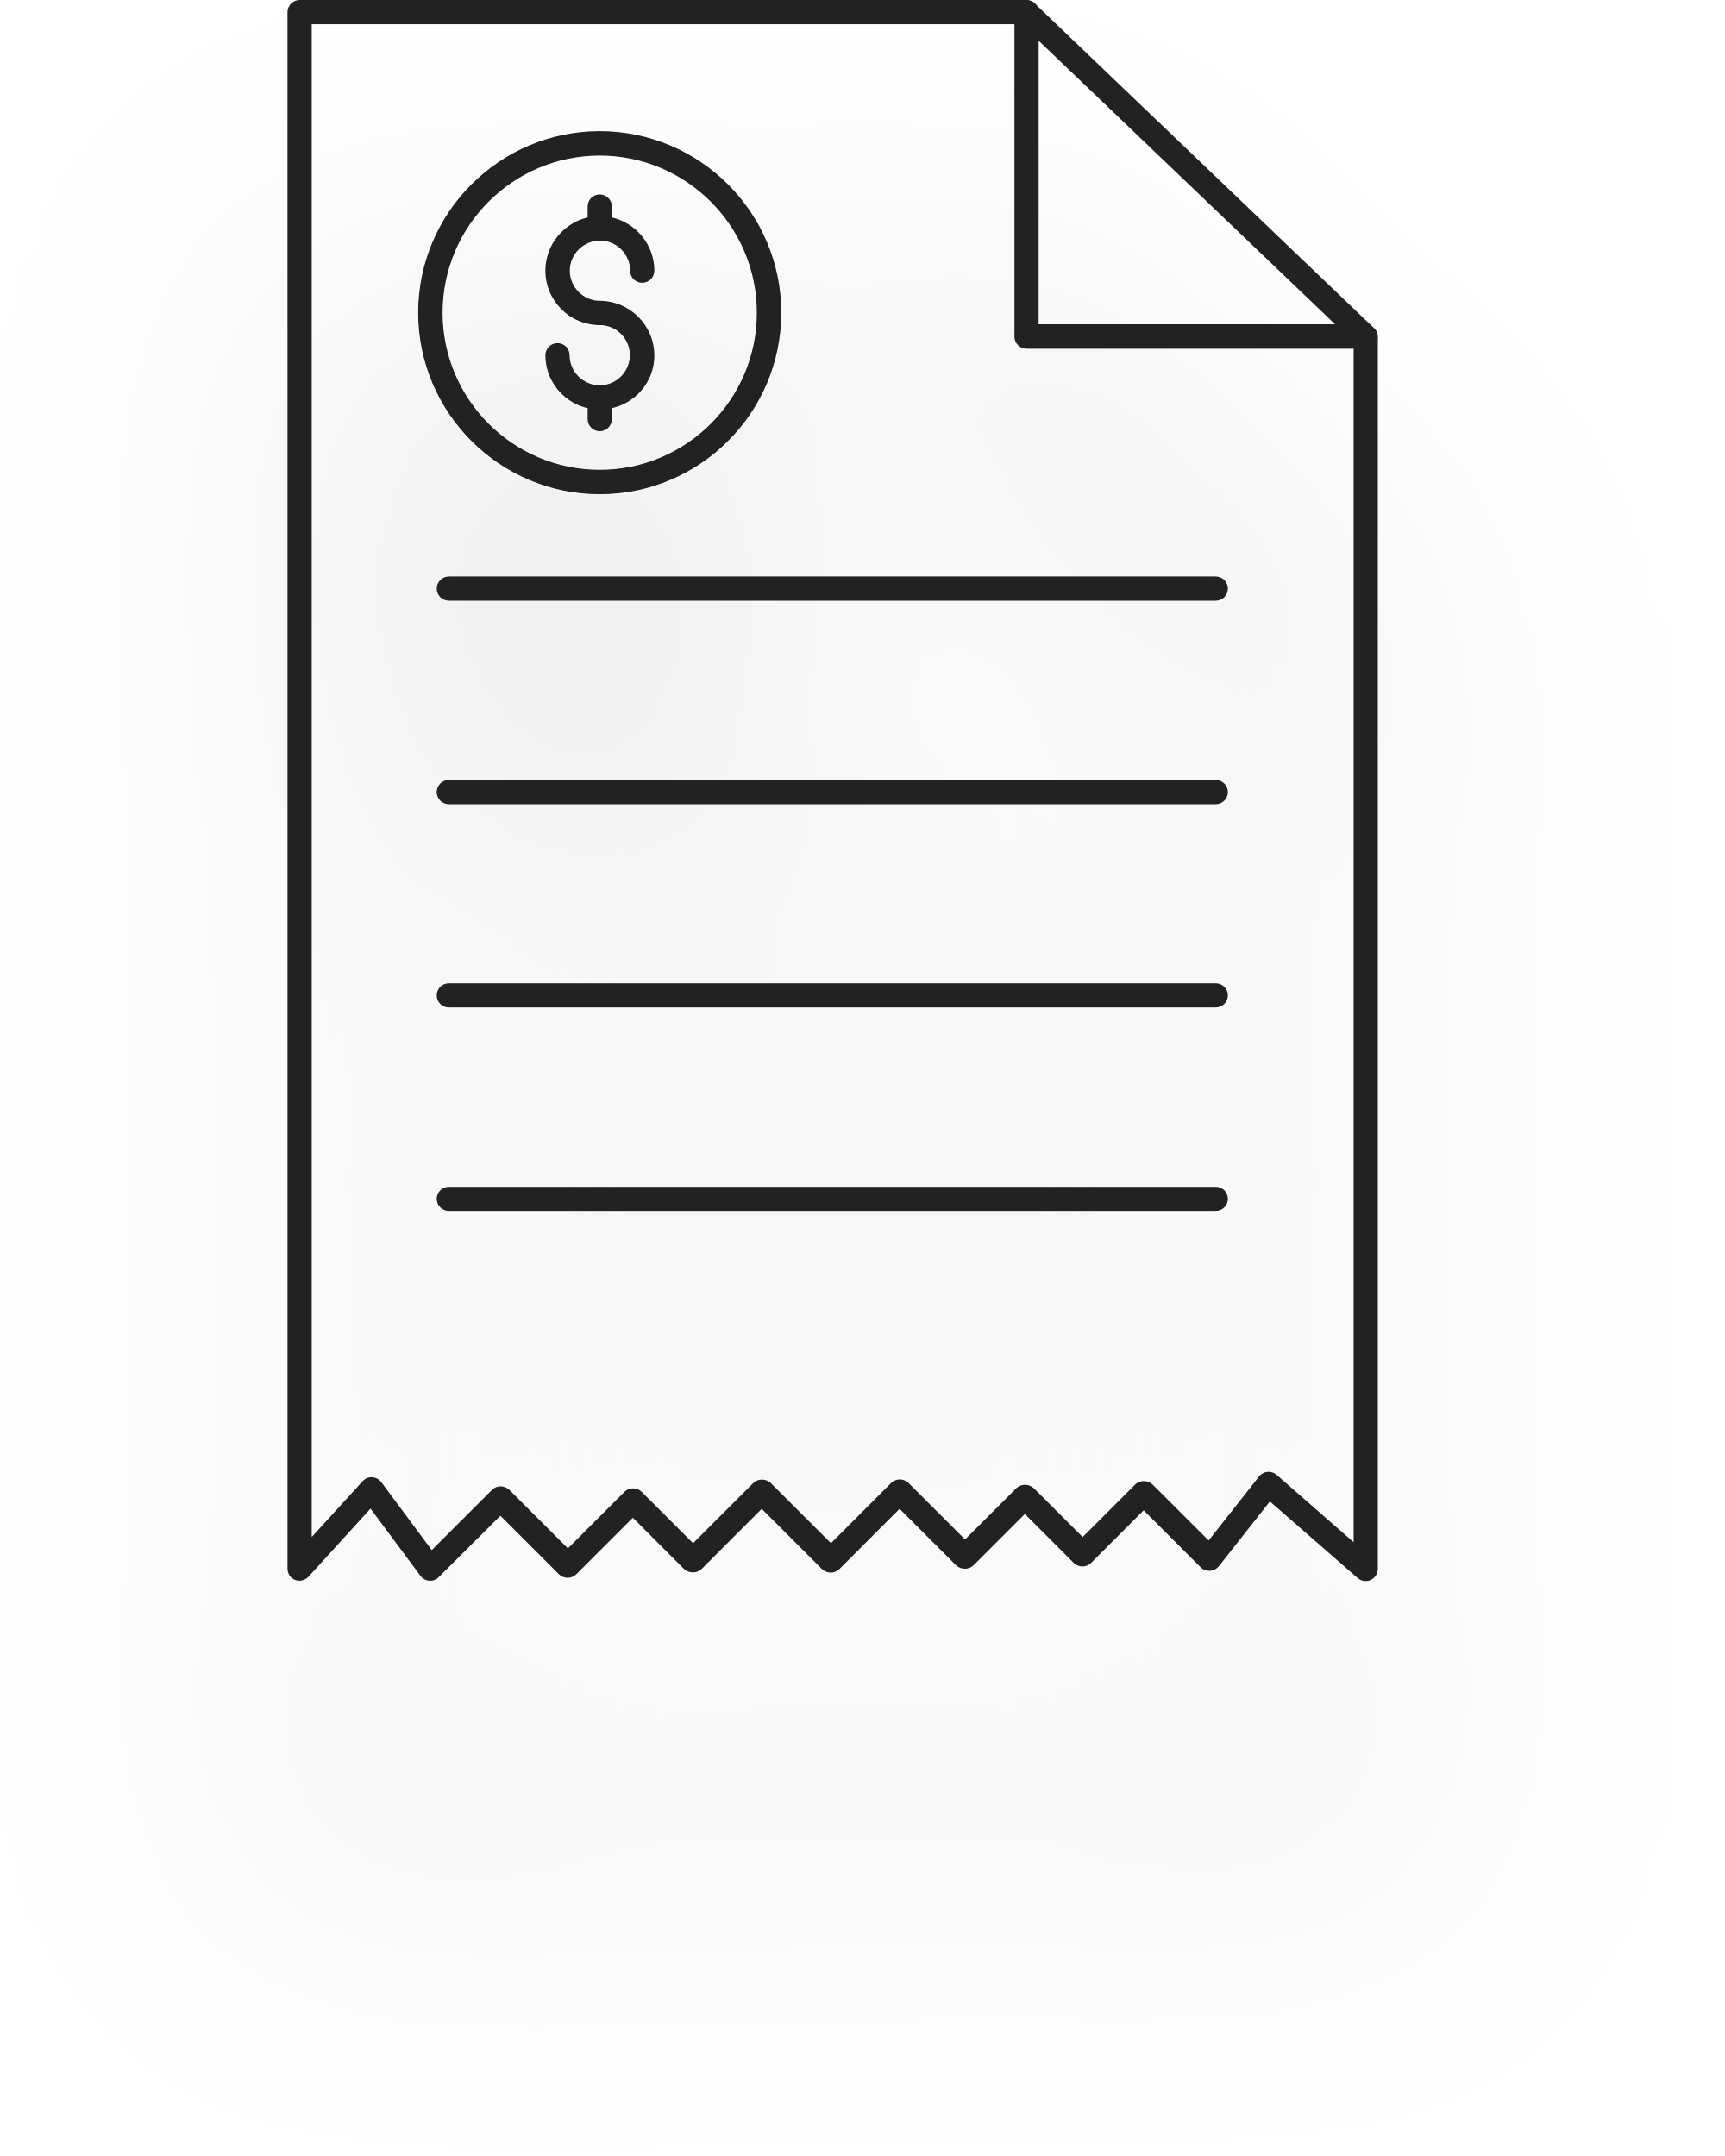
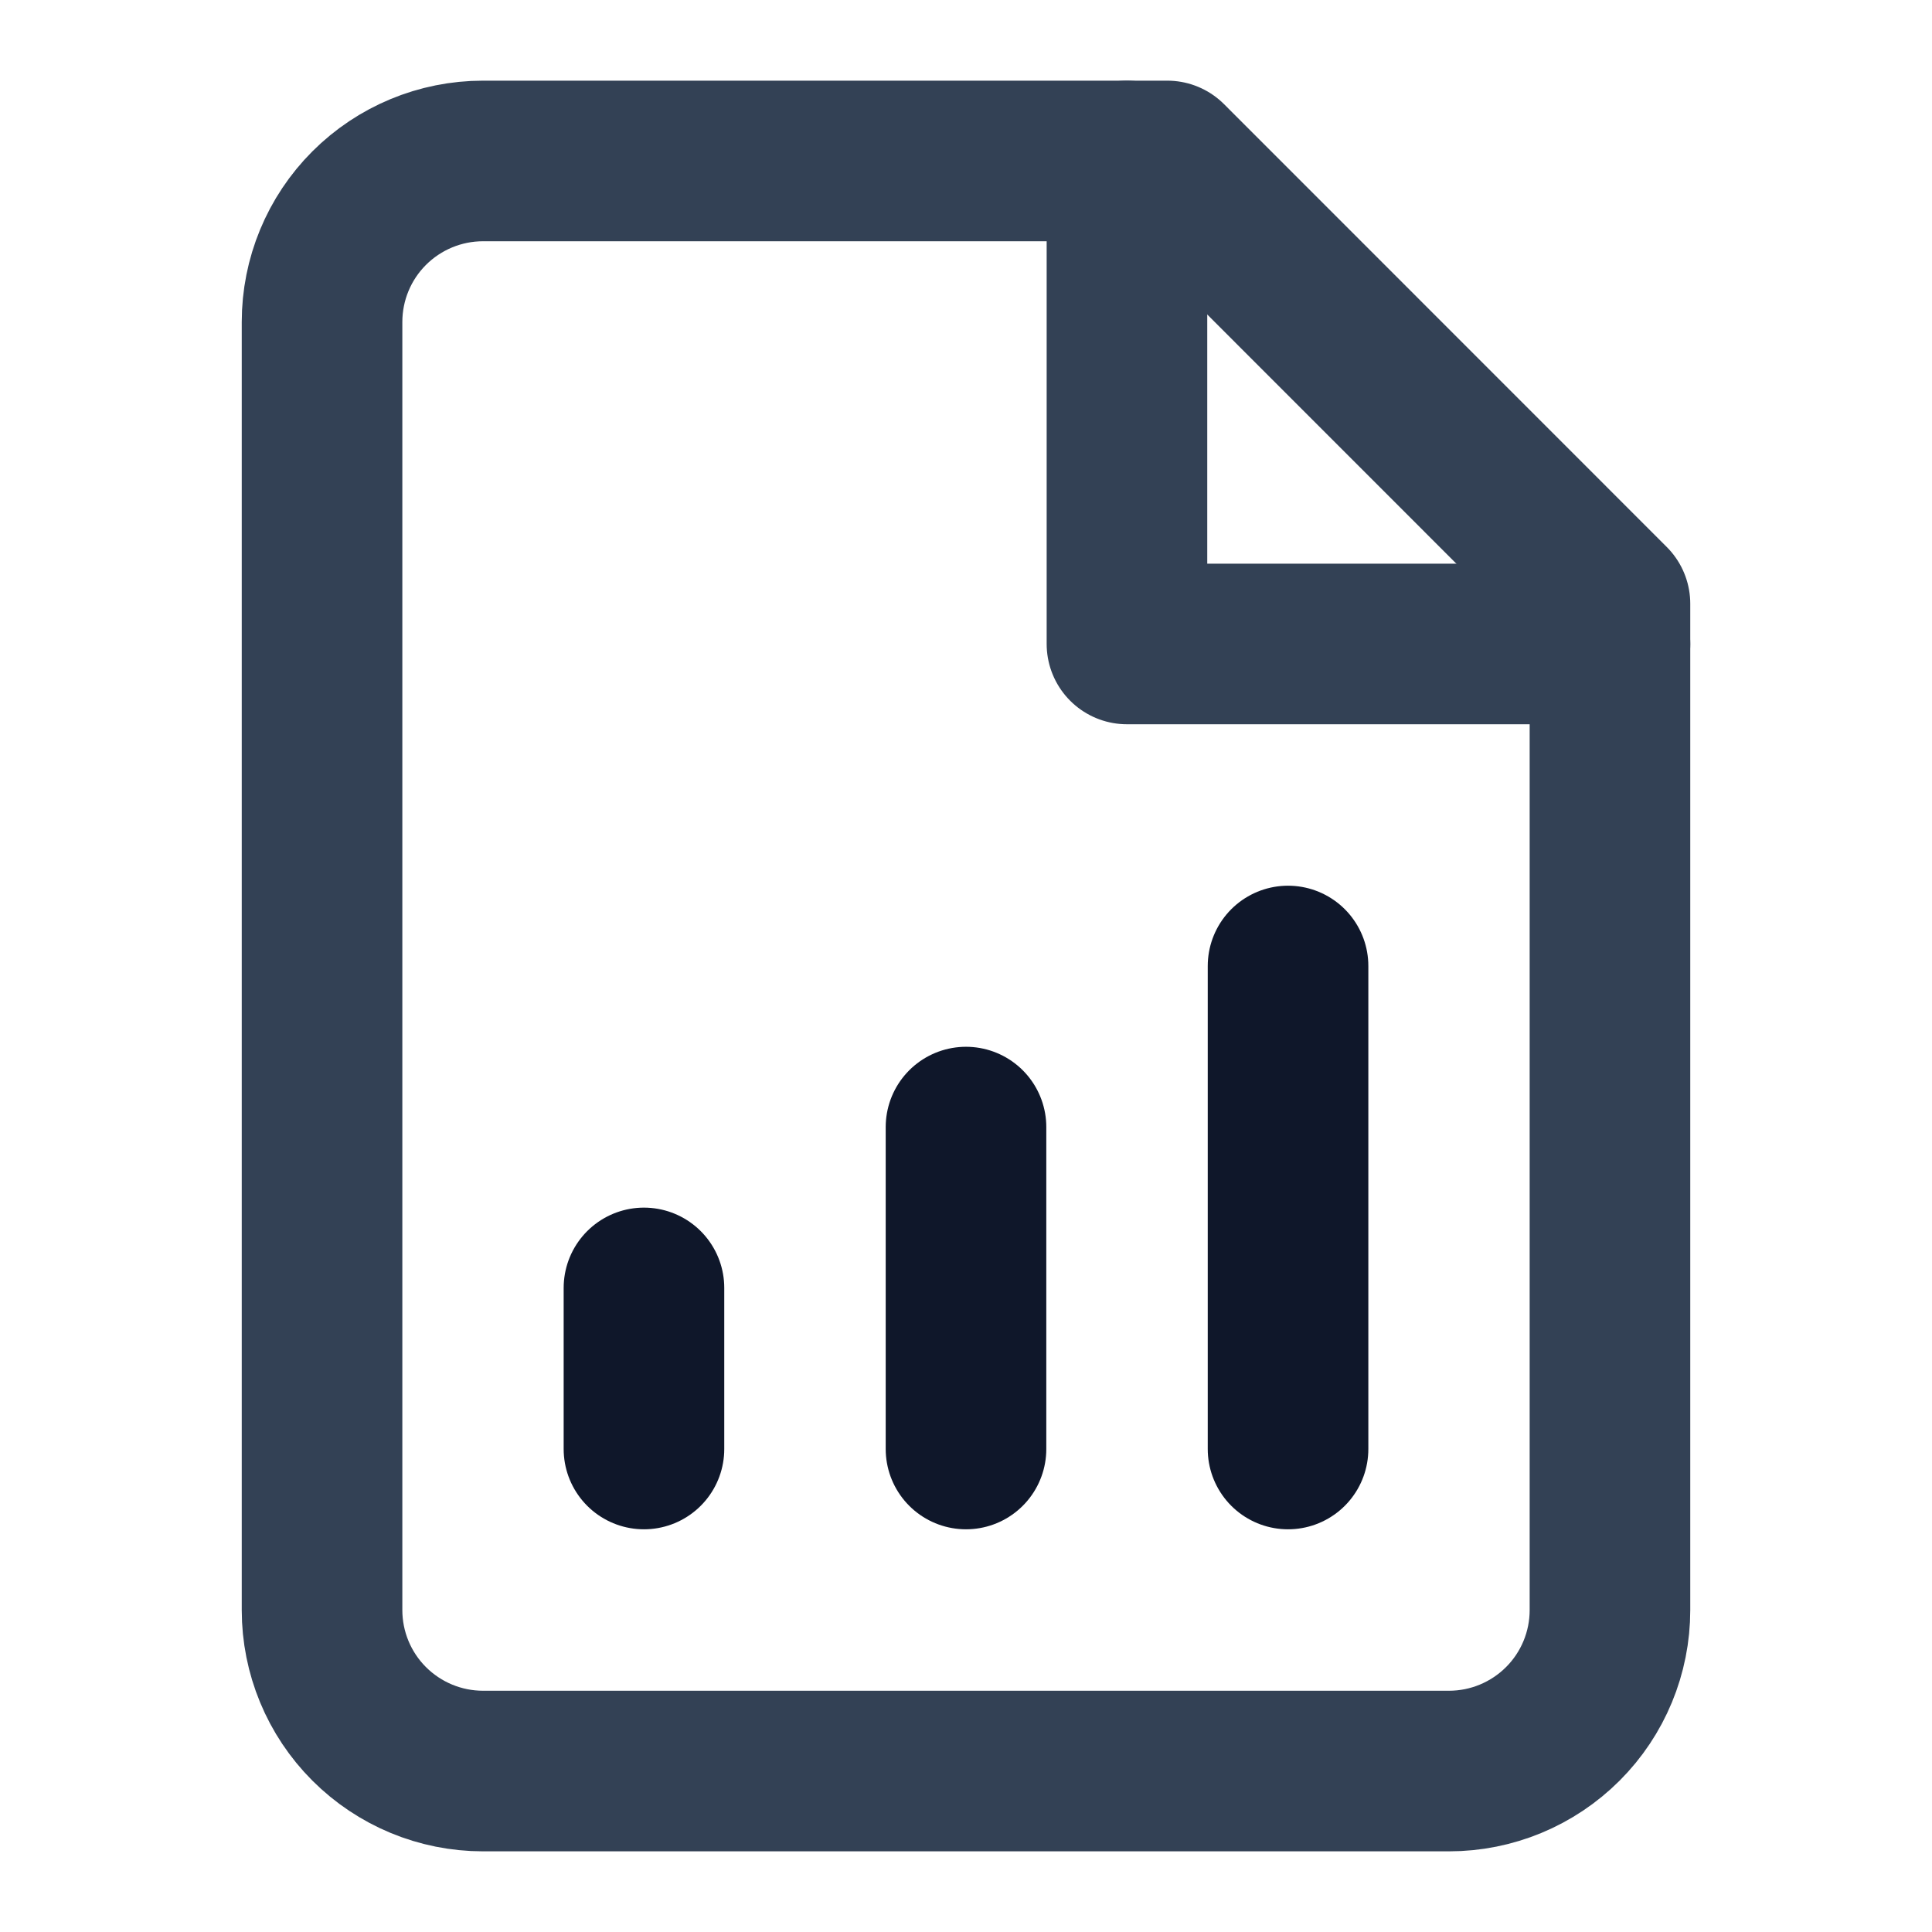
- <svg xmlns="http://www.w3.org/2000/svg" width="24" height="30" viewBox="0 0 24 30" fill="none">
-   <g filter="url(#filter0_d_145_177)">
-     <path d="M4.168 21.995C4.148 21.995 4.127 21.992 4.107 21.985C4.041 21.961 4 21.895 4 21.827V0.168C4 0.076 4.076 0 4.168 0H14.283C14.376 0 14.451 0.076 14.451 0.168C14.451 0.261 14.376 0.337 14.283 0.337H4.337V21.387L5.045 20.61C5.079 20.572 5.127 20.552 5.179 20.555C5.23 20.559 5.275 20.583 5.306 20.624L6.007 21.569L6.846 20.73C6.911 20.665 7.017 20.665 7.086 20.73L7.901 21.545L8.688 20.758C8.753 20.693 8.86 20.693 8.928 20.758L9.643 21.473L10.482 20.634C10.544 20.572 10.657 20.572 10.722 20.634L11.561 21.473L12.399 20.634C12.465 20.569 12.571 20.569 12.64 20.634L13.427 21.421L14.142 20.706C14.204 20.645 14.317 20.645 14.382 20.706L15.063 21.387L15.795 20.655C15.857 20.593 15.97 20.593 16.035 20.655L16.816 21.435L17.517 20.545C17.544 20.507 17.589 20.486 17.634 20.48C17.678 20.476 17.726 20.49 17.761 20.521L18.833 21.459V4.688C18.833 4.595 18.909 4.519 19.001 4.519C19.094 4.519 19.17 4.595 19.17 4.688V21.83C19.17 21.895 19.132 21.957 19.07 21.985C19.012 22.012 18.939 22.002 18.888 21.957L17.668 20.892L16.96 21.792C16.929 21.83 16.884 21.854 16.836 21.858C16.788 21.858 16.74 21.844 16.706 21.81L15.912 21.016L15.18 21.748C15.114 21.813 15.008 21.813 14.939 21.748L14.259 21.067L13.544 21.782C13.482 21.844 13.369 21.844 13.303 21.782L12.516 20.995L11.678 21.834C11.612 21.899 11.506 21.899 11.437 21.834L10.598 20.995L9.76 21.834C9.698 21.895 9.585 21.895 9.519 21.834L8.805 21.119L8.018 21.906C7.952 21.971 7.846 21.971 7.777 21.906L6.962 21.091L6.103 21.947C6.069 21.981 6.024 21.999 5.973 21.995C5.925 21.992 5.88 21.968 5.849 21.926L5.155 20.992L4.292 21.94C4.261 21.974 4.213 21.995 4.168 21.995Z" fill="#232121" />
-     <path d="M18.994 4.853H14.283C14.19 4.853 14.114 4.777 14.114 4.684V0.172C14.114 0.103 14.156 0.041 14.217 0.017C14.279 -0.01 14.351 0.003 14.4 0.052L19.115 4.564C19.166 4.612 19.18 4.684 19.156 4.75C19.125 4.811 19.063 4.853 18.994 4.853ZM14.451 4.512H18.575L14.451 0.567V4.512ZM16.915 8.358H6.244C6.151 8.358 6.076 8.283 6.076 8.19C6.076 8.097 6.151 8.021 6.244 8.021H16.915C17.008 8.021 17.084 8.097 17.084 8.19C17.084 8.283 17.008 8.358 16.915 8.358ZM16.915 11.19H6.244C6.151 11.19 6.076 11.114 6.076 11.022C6.076 10.929 6.151 10.853 6.244 10.853H16.915C17.008 10.853 17.084 10.929 17.084 11.022C17.084 11.114 17.008 11.19 16.915 11.19ZM16.915 14.018H6.244C6.151 14.018 6.076 13.943 6.076 13.85C6.076 13.757 6.151 13.682 6.244 13.682H16.915C17.008 13.682 17.084 13.757 17.084 13.85C17.084 13.943 17.008 14.018 16.915 14.018ZM16.915 16.85H6.244C6.151 16.85 6.076 16.775 6.076 16.682C6.076 16.589 6.151 16.514 6.244 16.514H16.915C17.008 16.514 17.084 16.589 17.084 16.682C17.084 16.775 17.008 16.85 16.915 16.85Z" fill="#232121" />
-     <path d="M8.344 4.523C7.925 4.523 7.588 4.183 7.588 3.767C7.588 3.348 7.928 3.007 8.344 3.007C8.763 3.007 9.104 3.348 9.104 3.767C9.104 3.86 9.028 3.935 8.935 3.935C8.842 3.935 8.767 3.86 8.767 3.767C8.767 3.537 8.578 3.348 8.348 3.348C8.117 3.348 7.928 3.537 7.928 3.767C7.928 3.997 8.117 4.186 8.348 4.186C8.44 4.186 8.516 4.262 8.516 4.355C8.512 4.447 8.437 4.523 8.344 4.523Z" fill="#232121" />
-     <path d="M8.344 5.698C7.925 5.698 7.588 5.358 7.588 4.942C7.588 4.849 7.664 4.774 7.756 4.774C7.849 4.774 7.925 4.849 7.925 4.942C7.925 5.172 8.114 5.361 8.344 5.361C8.574 5.361 8.763 5.172 8.763 4.942C8.763 4.712 8.574 4.523 8.344 4.523C8.251 4.523 8.176 4.447 8.176 4.354C8.176 4.262 8.251 4.186 8.344 4.186C8.763 4.186 9.104 4.526 9.104 4.946C9.104 5.365 8.763 5.698 8.344 5.698Z" fill="#232121" />
-     <path d="M8.344 6.001C8.251 6.001 8.176 5.925 8.176 5.832V5.53C8.176 5.437 8.251 5.361 8.344 5.361C8.437 5.361 8.513 5.437 8.513 5.53V5.832C8.513 5.925 8.437 6.001 8.344 6.001ZM8.344 3.344C8.251 3.344 8.176 3.268 8.176 3.176V2.873C8.176 2.78 8.251 2.705 8.344 2.705C8.437 2.705 8.513 2.78 8.513 2.873V3.176C8.513 3.268 8.437 3.344 8.344 3.344Z" fill="#232121" />
-     <path d="M8.344 6.877C6.952 6.877 5.818 5.743 5.818 4.351C5.818 2.959 6.952 1.825 8.344 1.825C9.736 1.825 10.87 2.959 10.87 4.351C10.87 5.746 9.736 6.877 8.344 6.877ZM8.344 2.165C7.138 2.165 6.158 3.145 6.158 4.351C6.158 5.557 7.138 6.537 8.344 6.537C9.55 6.537 10.53 5.557 10.53 4.351C10.53 3.148 9.55 2.165 8.344 2.165Z" fill="#232121" />
-   </g>
-   <defs>
-     <filter id="filter0_d_145_177" x="0" y="0" width="23.17" height="30" filterUnits="userSpaceOnUse" color-interpolation-filters="sRGB">
-       <feFlood flood-opacity="0" result="BackgroundImageFix" />
-       <feColorMatrix in="SourceAlpha" type="matrix" values="0 0 0 0 0 0 0 0 0 0 0 0 0 0 0 0 0 0 127 0" result="hardAlpha" />
-       <feOffset dy="4" />
-       <feGaussianBlur stdDeviation="2" />
-       <feComposite in2="hardAlpha" operator="out" />
-       <feColorMatrix type="matrix" values="0 0 0 0 0 0 0 0 0 0 0 0 0 0 0 0 0 0 0.25 0" />
-       <feBlend mode="normal" in2="BackgroundImageFix" result="effect1_dropShadow_145_177" />
-       <feBlend mode="normal" in="SourceGraphic" in2="effect1_dropShadow_145_177" result="shape" />
-     </filter>
-   </defs>
+ <svg xmlns="http://www.w3.org/2000/svg" width="16" height="16" viewBox="0 0 16 16" fill="none">
+   <path d="M9.667 1.333H4C3.646 1.333 3.307 1.474 3.057 1.724C2.807 1.974 2.667 2.313 2.667 2.667V13.334C2.667 13.687 2.807 14.026 3.057 14.276C3.307 14.526 3.646 14.667 4 14.667H12C12.354 14.667 12.693 14.526 12.943 14.276C13.193 14.026 13.333 13.687 13.333 13.334V5L9.667 1.333Z" stroke="#334155" stroke-width="1.33" stroke-linecap="round" stroke-linejoin="round" />
+   <path d="M9.333 1.333V5.333H13.333" stroke="#334155" stroke-width="1.33" stroke-linecap="round" stroke-linejoin="round" />
+   <path d="M8 12V9.334" stroke="#0F172A" stroke-width="1.33" stroke-linecap="round" stroke-linejoin="round" />
+   <path d="M5.333 12V10.666" stroke="#0F172A" stroke-width="1.33" stroke-linecap="round" stroke-linejoin="round" />
+   <path d="M10.667 12V8" stroke="#0F172A" stroke-width="1.33" stroke-linecap="round" stroke-linejoin="round" />
</svg>
